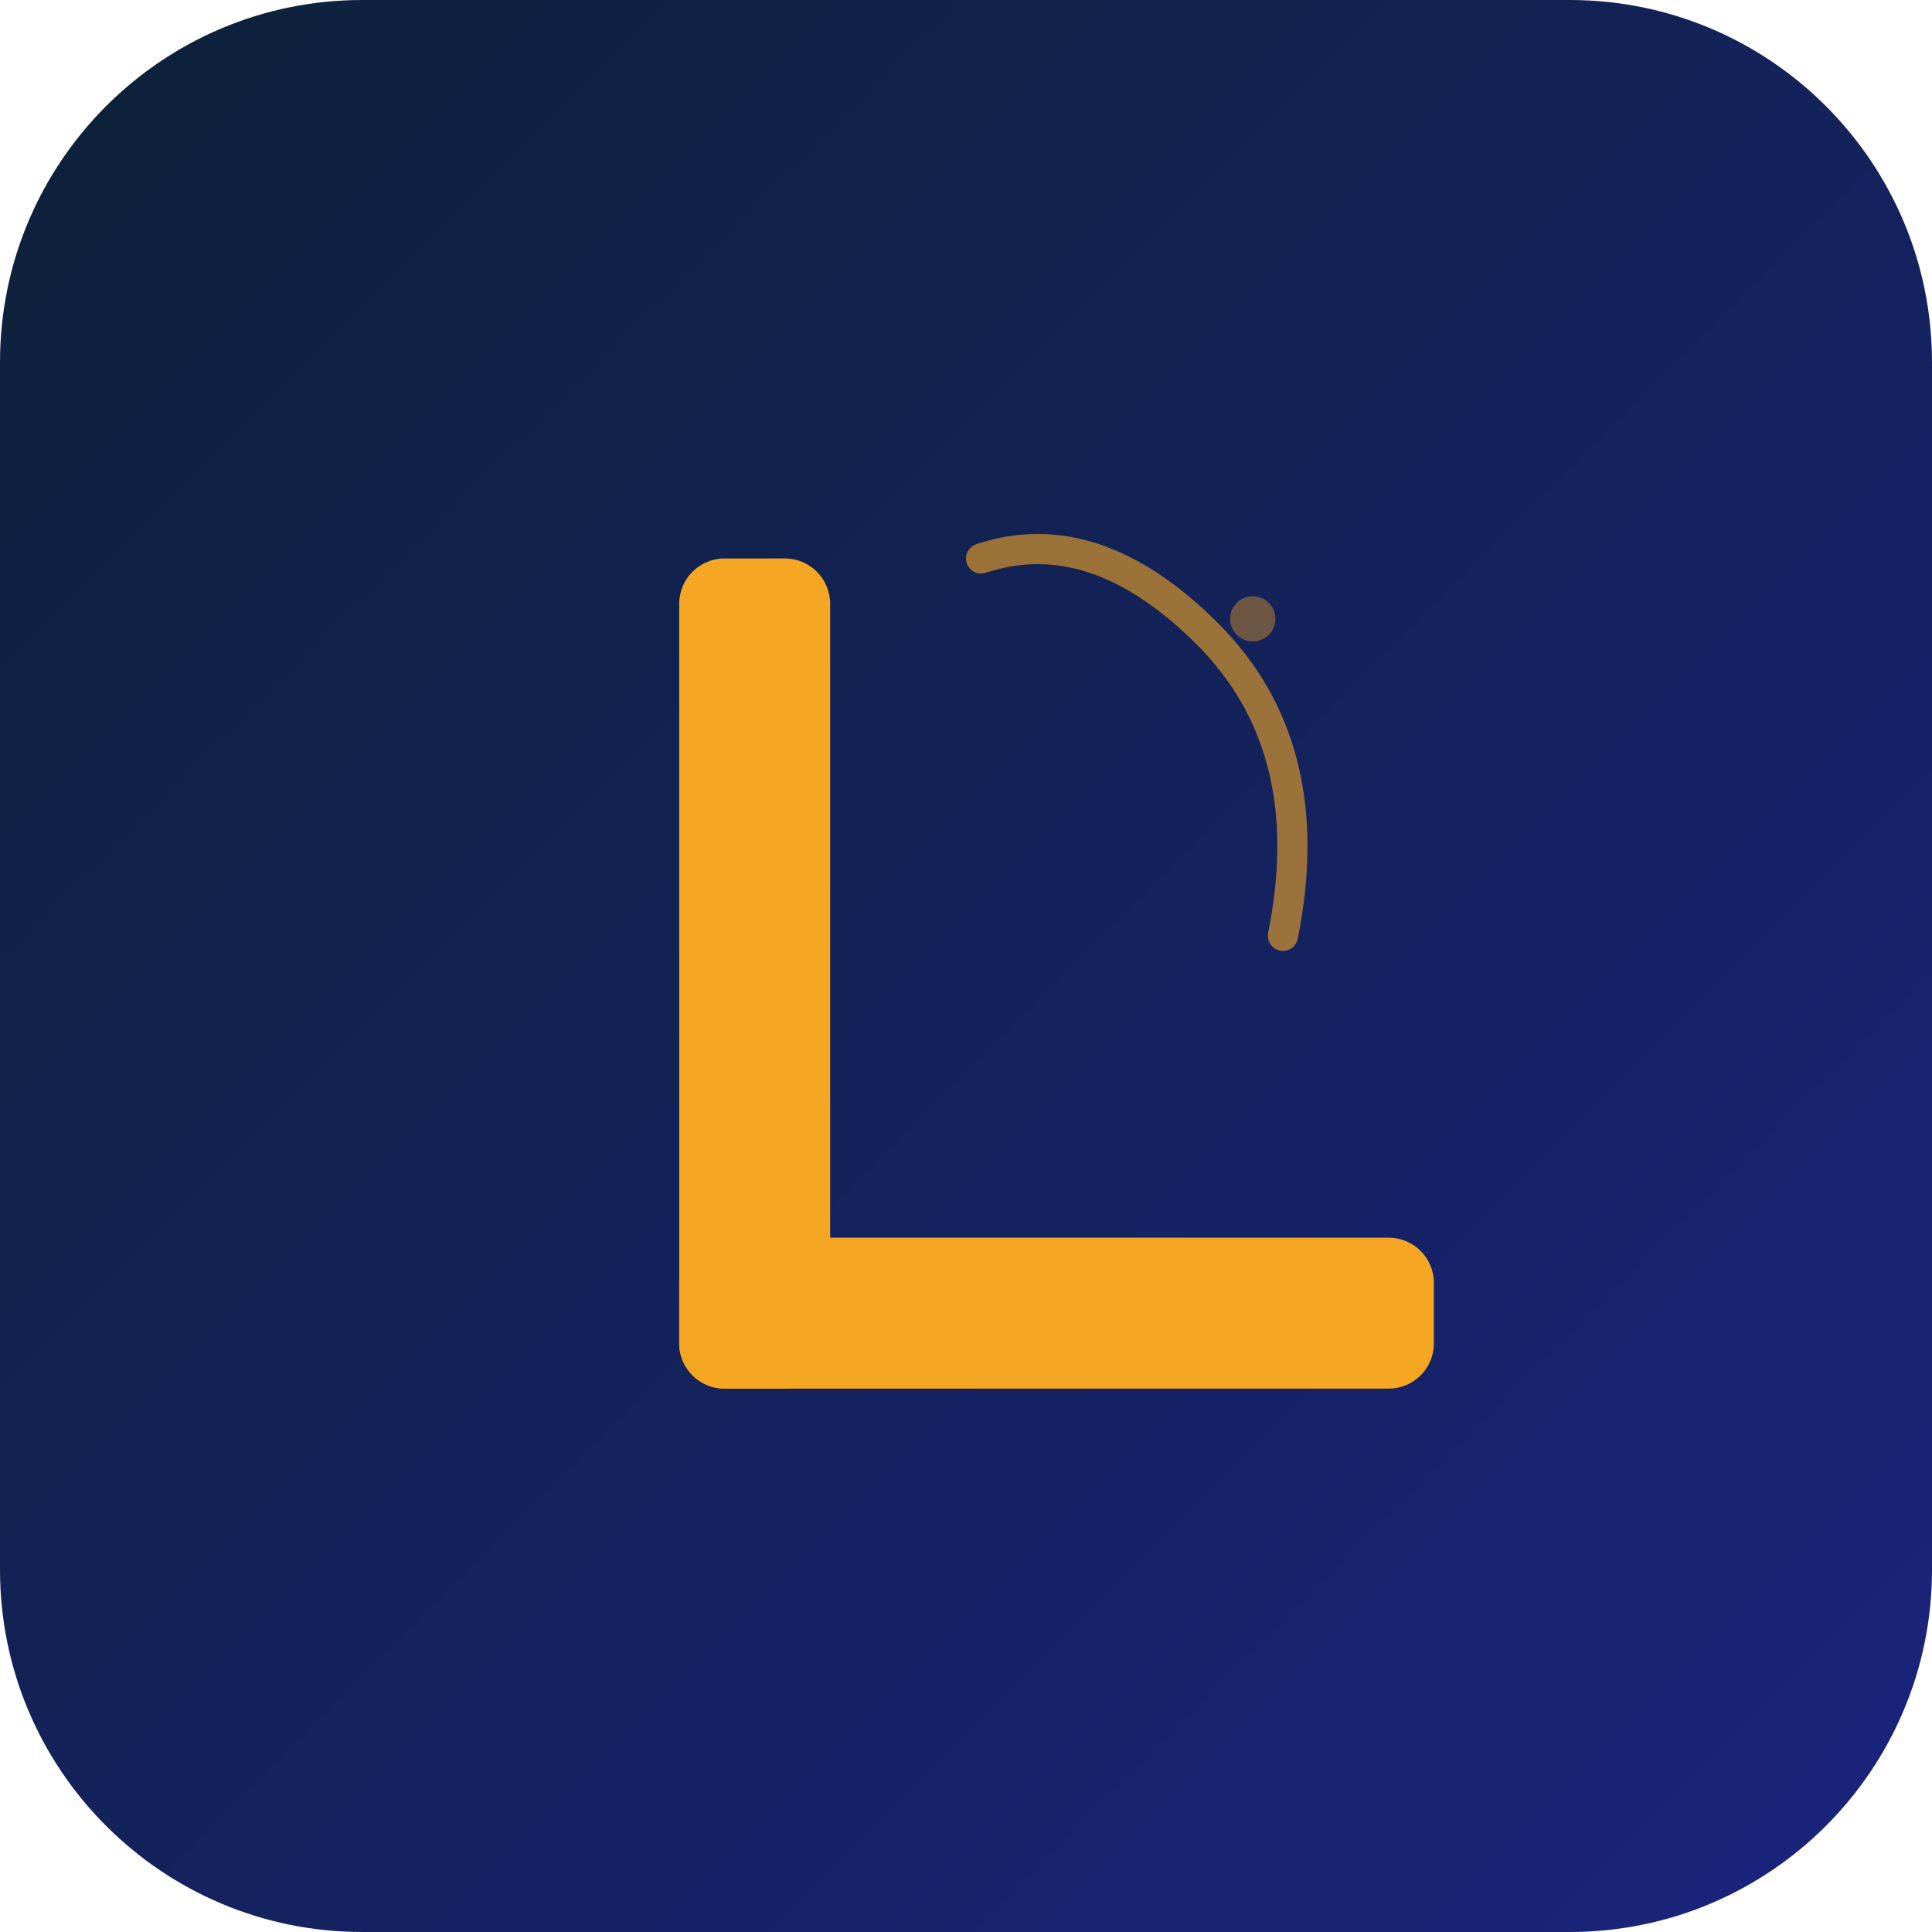
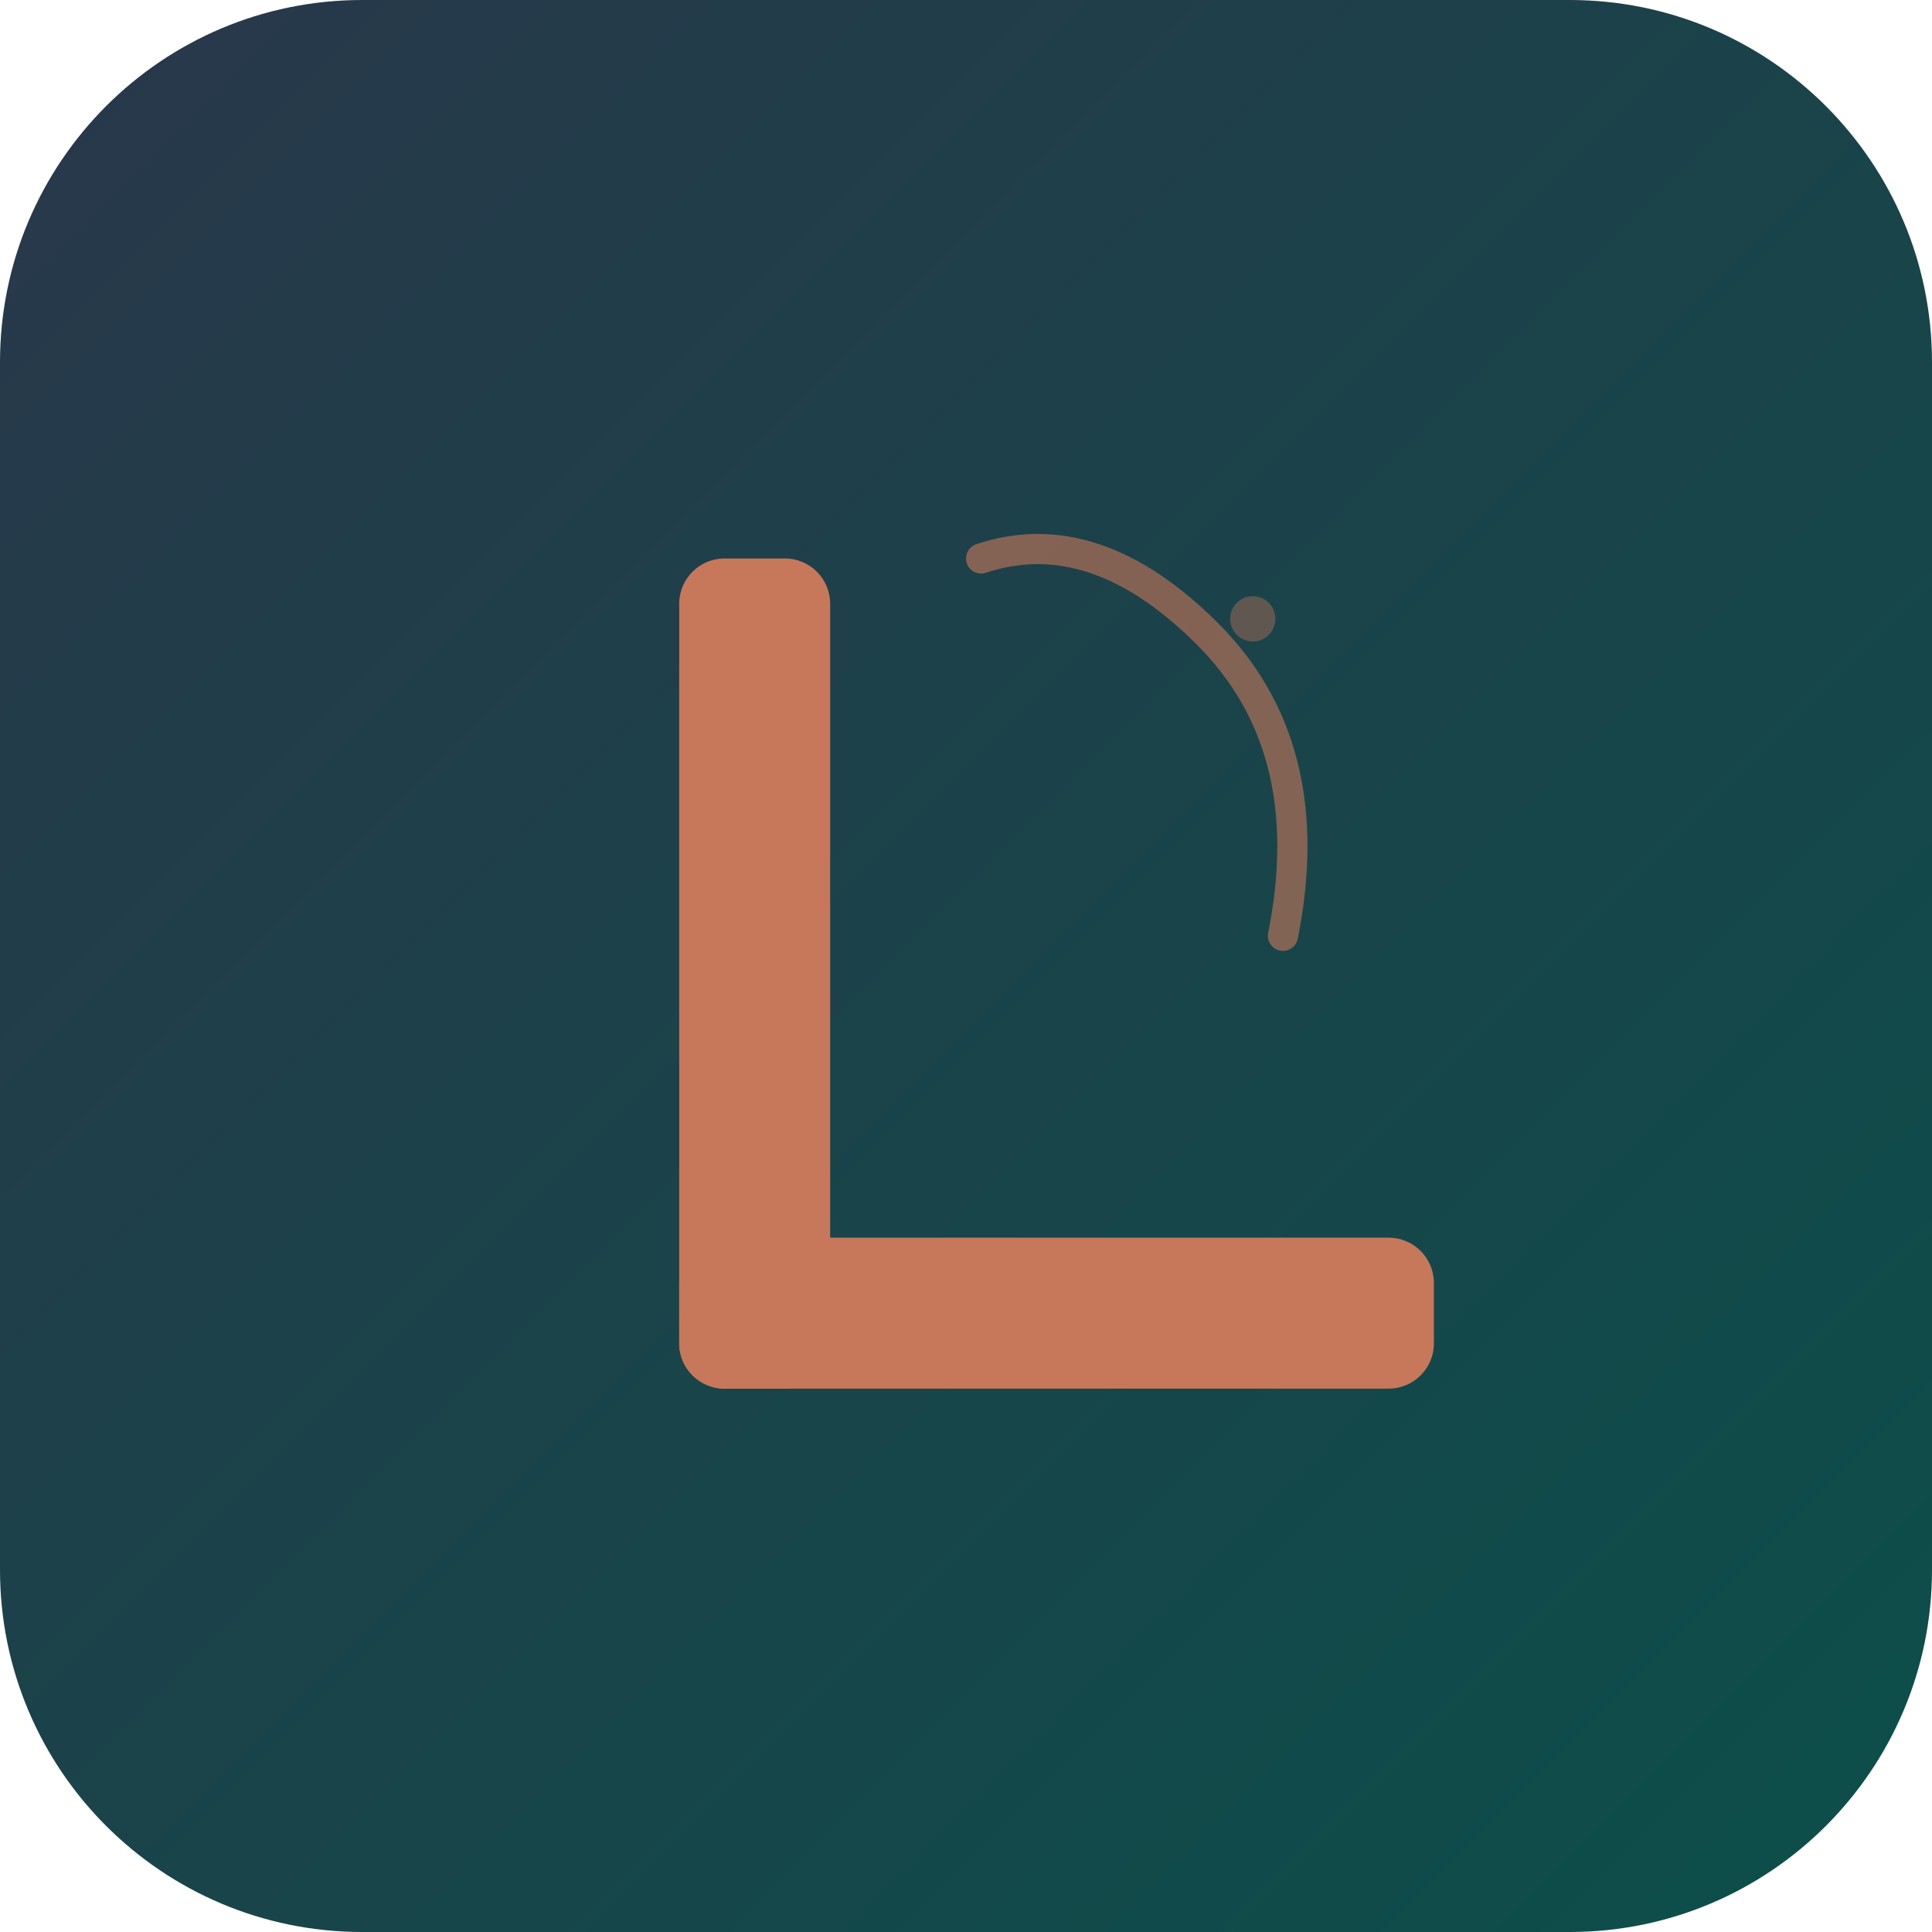
<svg xmlns="http://www.w3.org/2000/svg" width="512" height="512" viewBox="0 0 512 512">
  <defs>
    <linearGradient id="bg" x1="0" y1="0" x2="1" y2="1">
-       <stop offset="0%" stop-color="#0d2137" />
-       <stop offset="100%" stop-color="#1a237e" />
+       <stop offset="0%" stop-color="#29374a" />
+       <stop offset="100%" stop-color="#0b4f4a" />
    </linearGradient>
  </defs>
  <rect width="512" height="512" rx="96" fill="url(#bg)" />
  <g transform="translate(160,128)">
-     <rect x="20" y="20" width="40" height="220" rx="12" fill="#f5a623" />
-     <rect x="20" y="200" width="200" height="40" rx="12" fill="#f5a623" />
-     <path d="M100 20 Q130 10 160 40 Q190 70 180 120" stroke="#f5a623" stroke-width="8" fill="none" stroke-linecap="round" opacity="0.6" />
-     <circle cx="172" cy="36" r="6" fill="#f5a623" opacity="0.4" />
+     <rect x="20" y="20" width="40" height="220" rx="12" fill="#c8785a" />
+     <rect x="20" y="200" width="200" height="40" rx="12" fill="#c8785a" />
+     <path d="M100 20 Q130 10 160 40 Q190 70 180 120" stroke="#c8785a" stroke-width="8" fill="none" stroke-linecap="round" opacity="0.6" />
+     <circle cx="172" cy="36" r="6" fill="#c8785a" opacity="0.4" />
  </g>
</svg>
